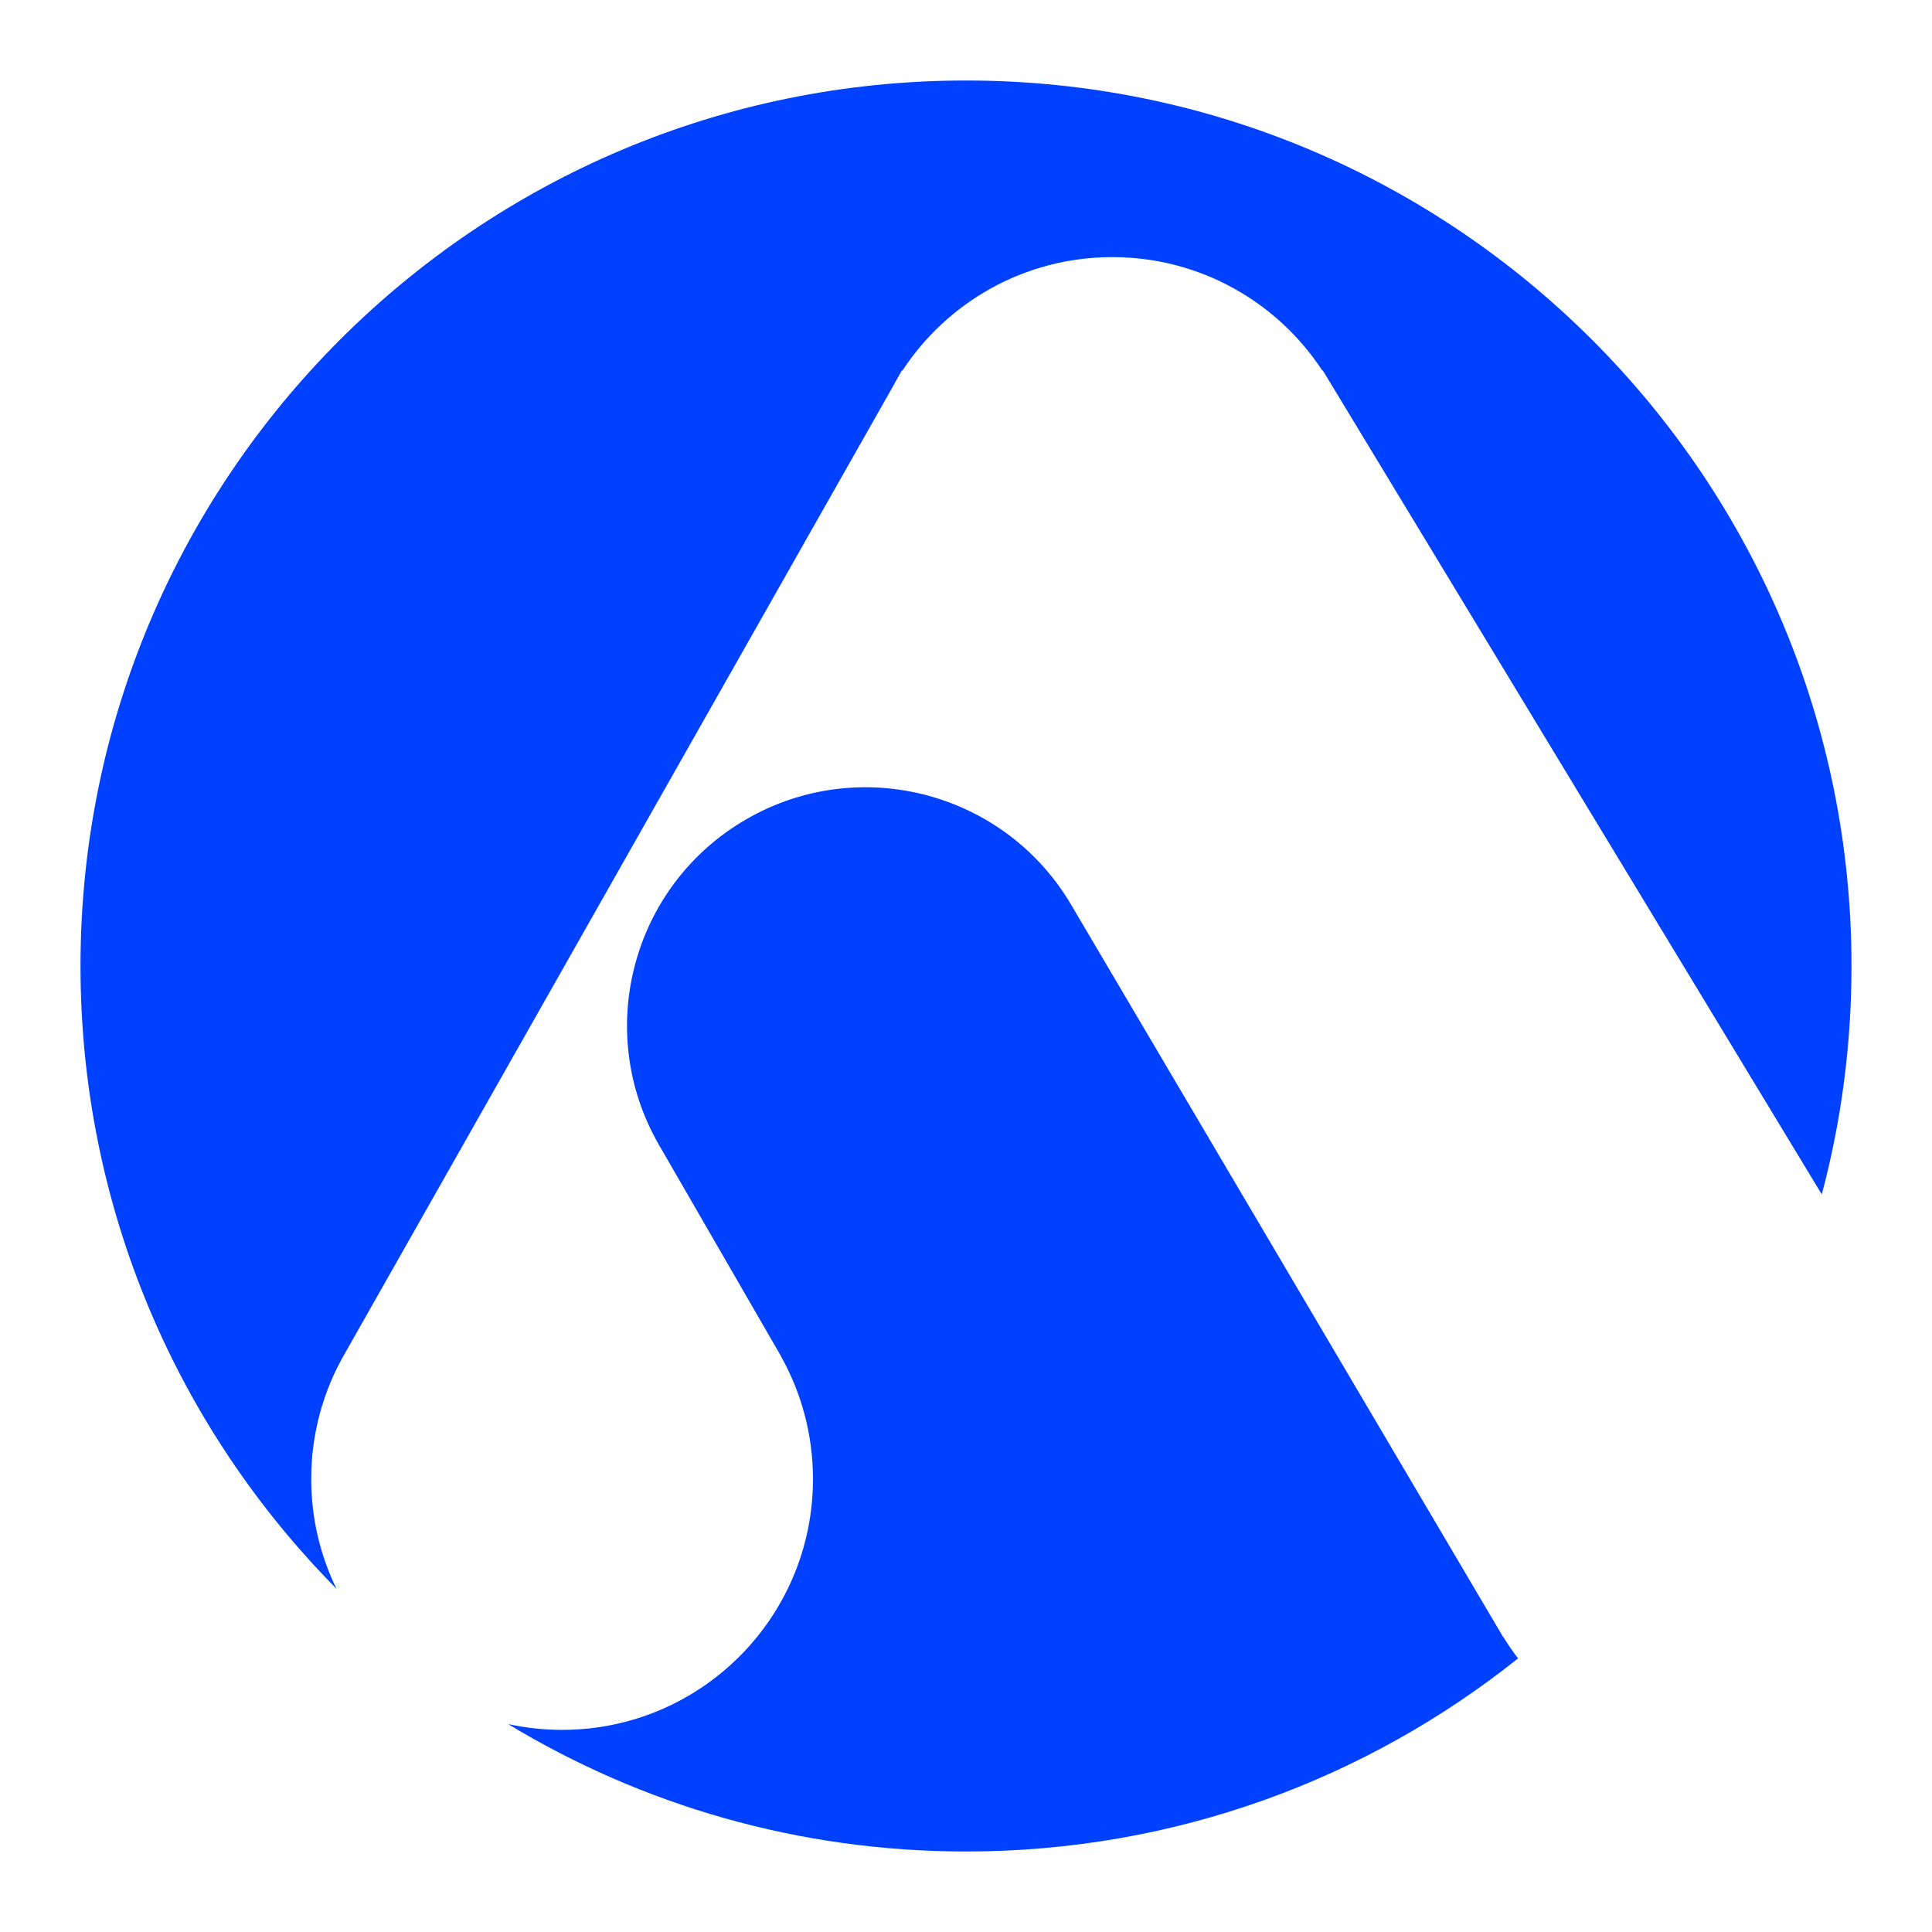
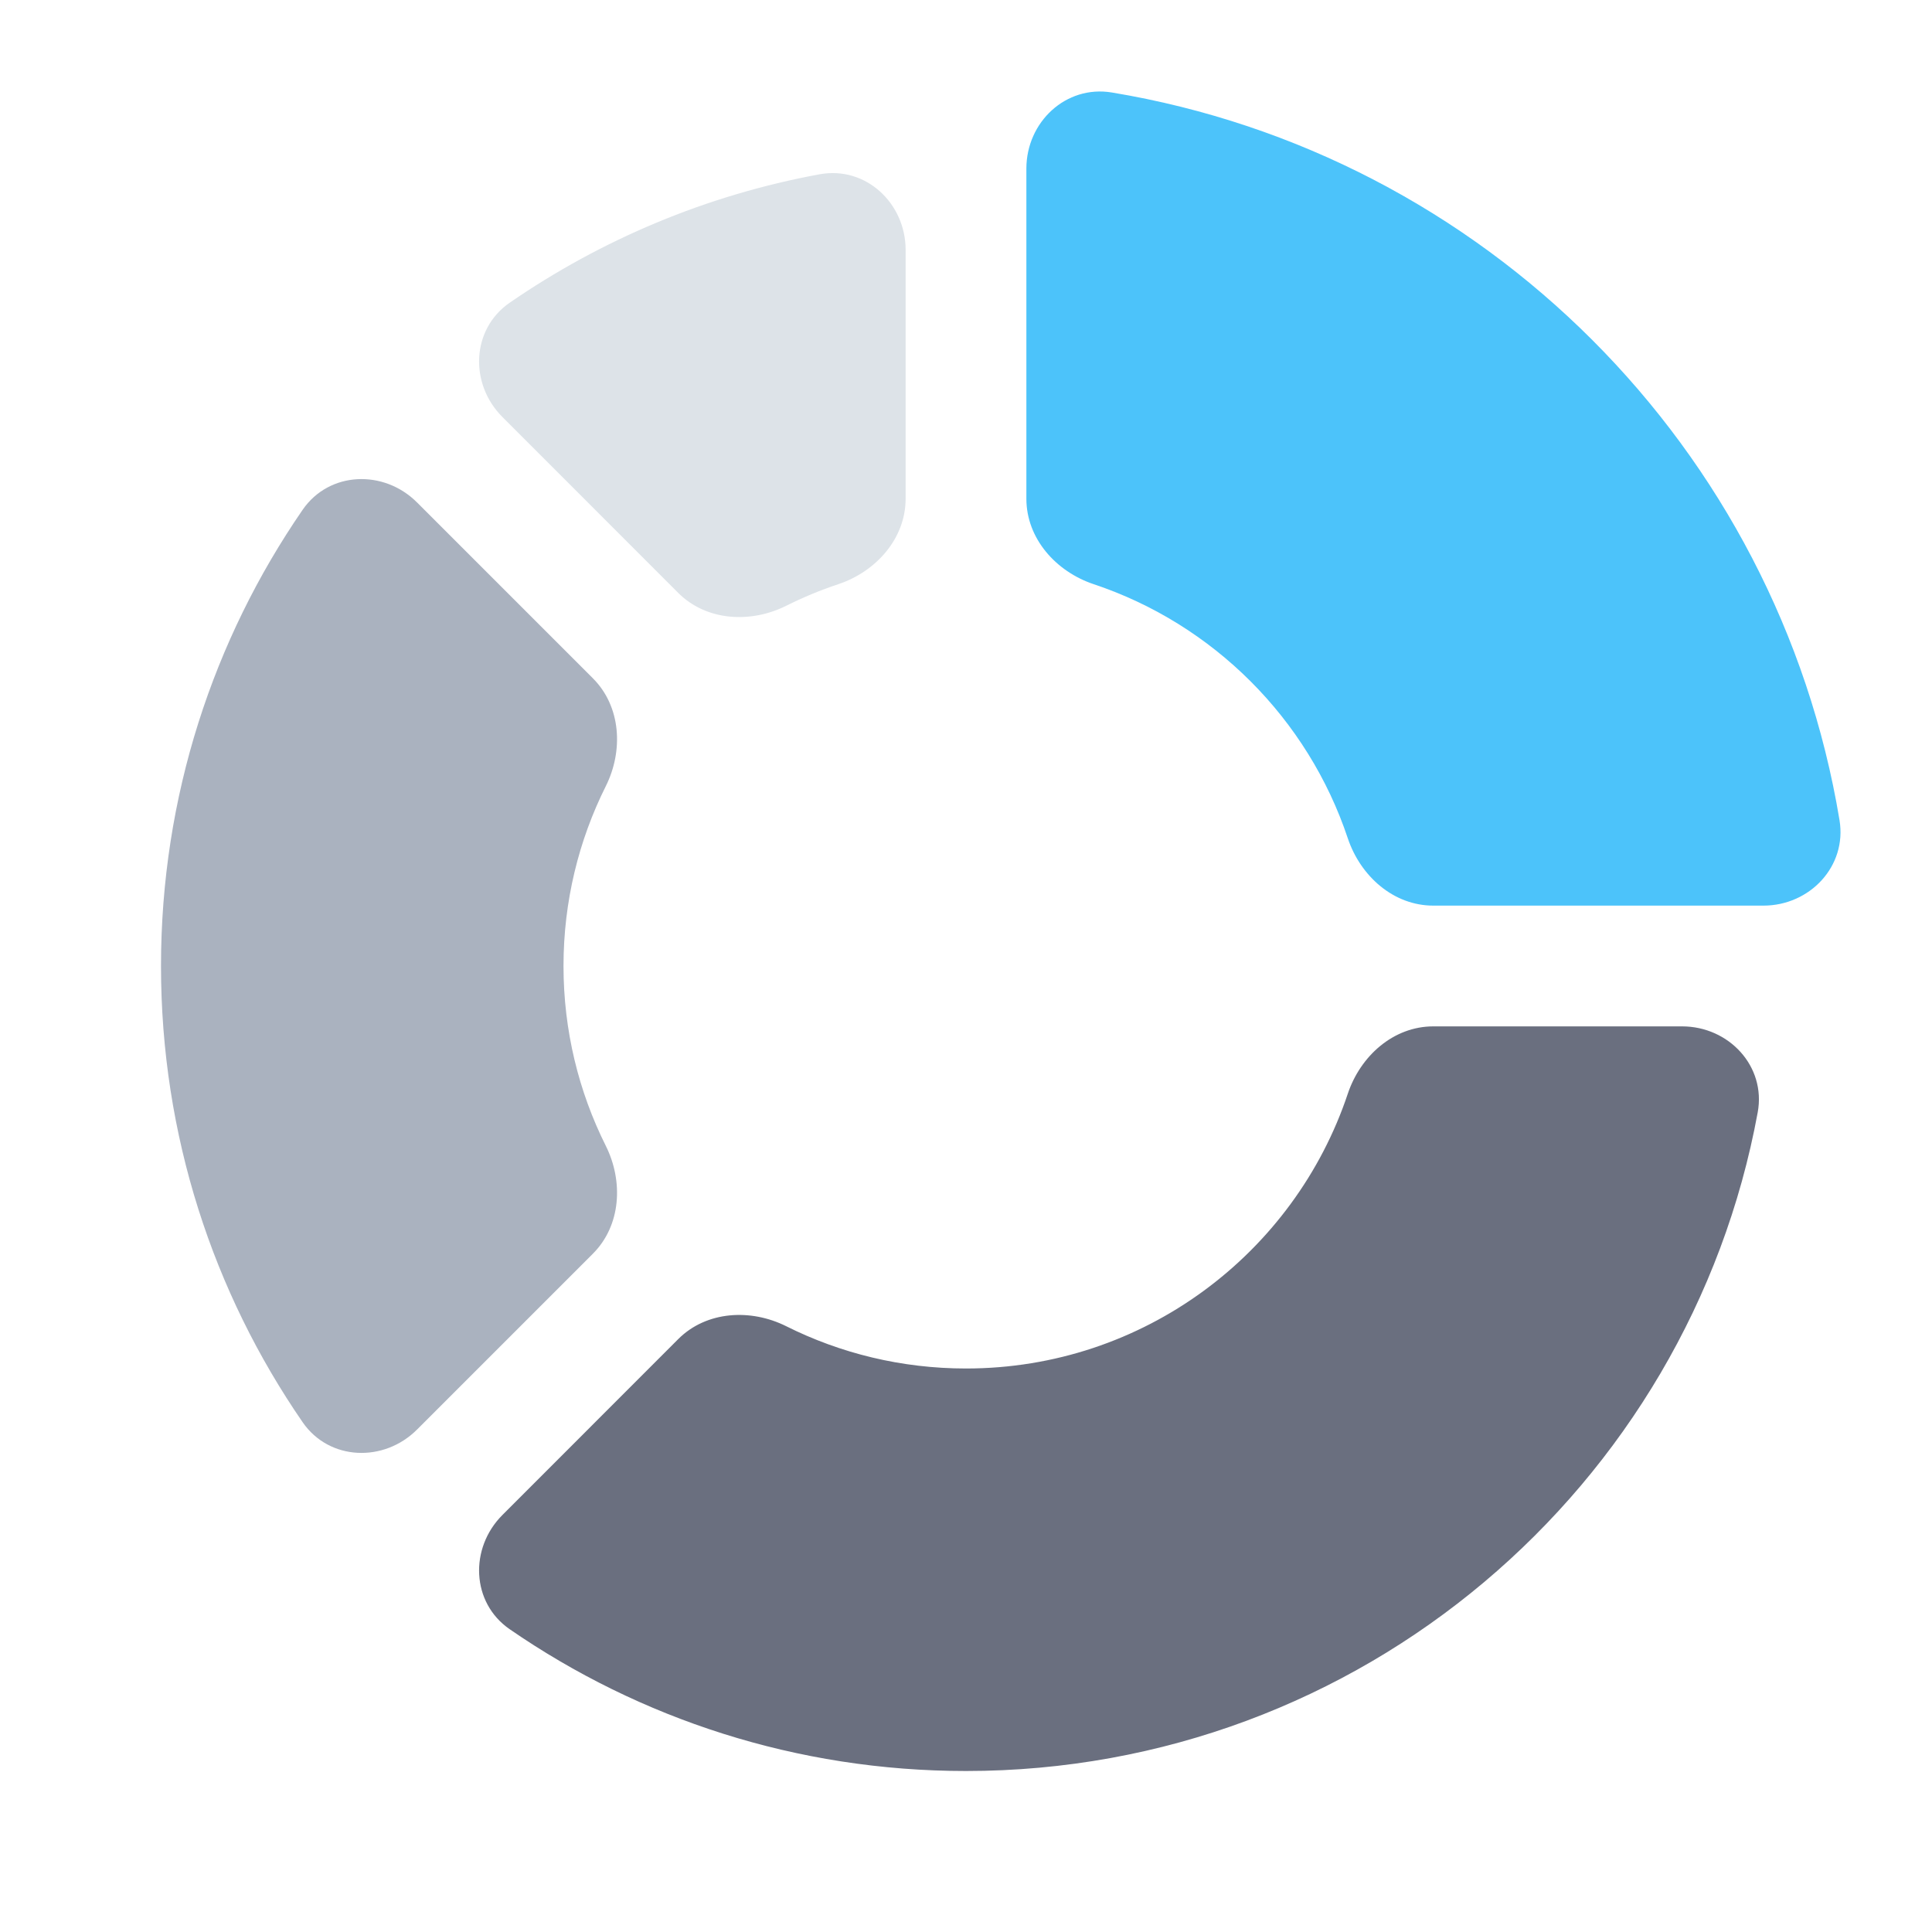
<svg xmlns="http://www.w3.org/2000/svg" width="24" height="24" viewBox="0 0 24 24" fill="none">
-   <path fill-rule="evenodd" clip-rule="evenodd" d="M12 1C18.075 1 23 5.925 23 12C23 12.981 22.872 13.932 22.631 14.837L16.432 4.601H16.425C15.868 3.753 14.908 3.194 13.818 3.194C12.728 3.194 11.769 3.753 11.212 4.601H11.204L11.127 4.737C11.112 4.763 11.098 4.789 11.084 4.815L4.289 16.804C4.02 17.265 3.866 17.801 3.866 18.373C3.866 18.861 3.979 19.323 4.179 19.735C2.213 17.748 1 15.016 1 12C1 5.925 5.925 1 12 1ZM6.312 21.417C6.528 21.464 6.752 21.489 6.983 21.489C8.704 21.489 10.099 20.094 10.099 18.373C10.099 17.821 9.955 17.303 9.704 16.853L9.705 16.852L8.187 14.224C7.368 12.807 7.854 10.995 9.271 10.177C10.688 9.359 12.5 9.844 13.319 11.261L18.675 20.34L18.677 20.339C18.733 20.429 18.793 20.517 18.858 20.601C16.977 22.103 14.593 23 12 23C9.918 23 7.972 22.422 6.312 21.417Z" fill="#0040FF" />
+   <path d="M21.905 11.25C22.484 11.25 22.946 10.759 22.851 10.188C22.085 5.564 18.436 1.915 13.812 1.149C13.241 1.054 12.75 1.516 12.75 2.095V6.195C12.75 6.69 13.117 7.1 13.586 7.257C15.072 7.753 16.247 8.928 16.743 10.414C16.9 10.883 17.31 11.25 17.805 11.25H21.905Z" fill="#4CC3FA" style="fill:#4CC3FA;fill:color(display-p3 0.298 0.765 0.98);fill-opacity:1;" />
+   <path d="M17.805 12.75C17.31 12.75 16.9 13.117 16.743 13.586C16.08 15.57 14.207 17 12 17C11.198 17 10.439 16.811 9.767 16.475C9.325 16.254 8.776 16.285 8.426 16.634L6.241 18.82C5.83 19.231 5.853 19.909 6.332 20.239C7.943 21.35 9.895 22 12 22C16.902 22 20.98 18.473 21.835 13.818C21.94 13.246 21.477 12.75 20.895 12.75H17.805Z" fill="#6A6F7F" style="fill:#6A6F7F;fill:color(display-p3 0.416 0.435 0.498);fill-opacity:1;" />
+   <path d="M8.426 7.366C8.776 7.715 9.325 7.746 9.767 7.525C9.975 7.421 10.191 7.331 10.414 7.257C10.883 7.1 11.25 6.69 11.25 6.195V3.105C11.25 2.523 10.754 2.06 10.182 2.165C8.773 2.424 7.468 2.978 6.332 3.76C5.853 4.091 5.83 4.769 6.241 5.18L8.426 7.366Z" fill="#DDE3E8" style="fill:#DDE3E8;fill:color(display-p3 0.867 0.89 0.91);fill-opacity:1;" />
+   <path d="M7.365 15.574C7.715 15.224 7.746 14.675 7.525 14.233C7.189 13.561 7 12.802 7 12C7 11.198 7.189 10.439 7.525 9.767C7.746 9.325 7.715 8.776 7.365 8.426L5.18 6.241C4.769 5.83 4.091 5.853 3.76 6.332C2.65 7.943 2 9.896 2 12C2 14.105 2.65 16.057 3.76 17.668C4.091 18.147 4.769 18.17 5.18 17.759L7.365 15.574Z" fill="#AAB2BF" style="fill:#AAB2BF;fill:color(display-p3 0.667 0.698 0.749);fill-opacity:1;" />
</svg>
